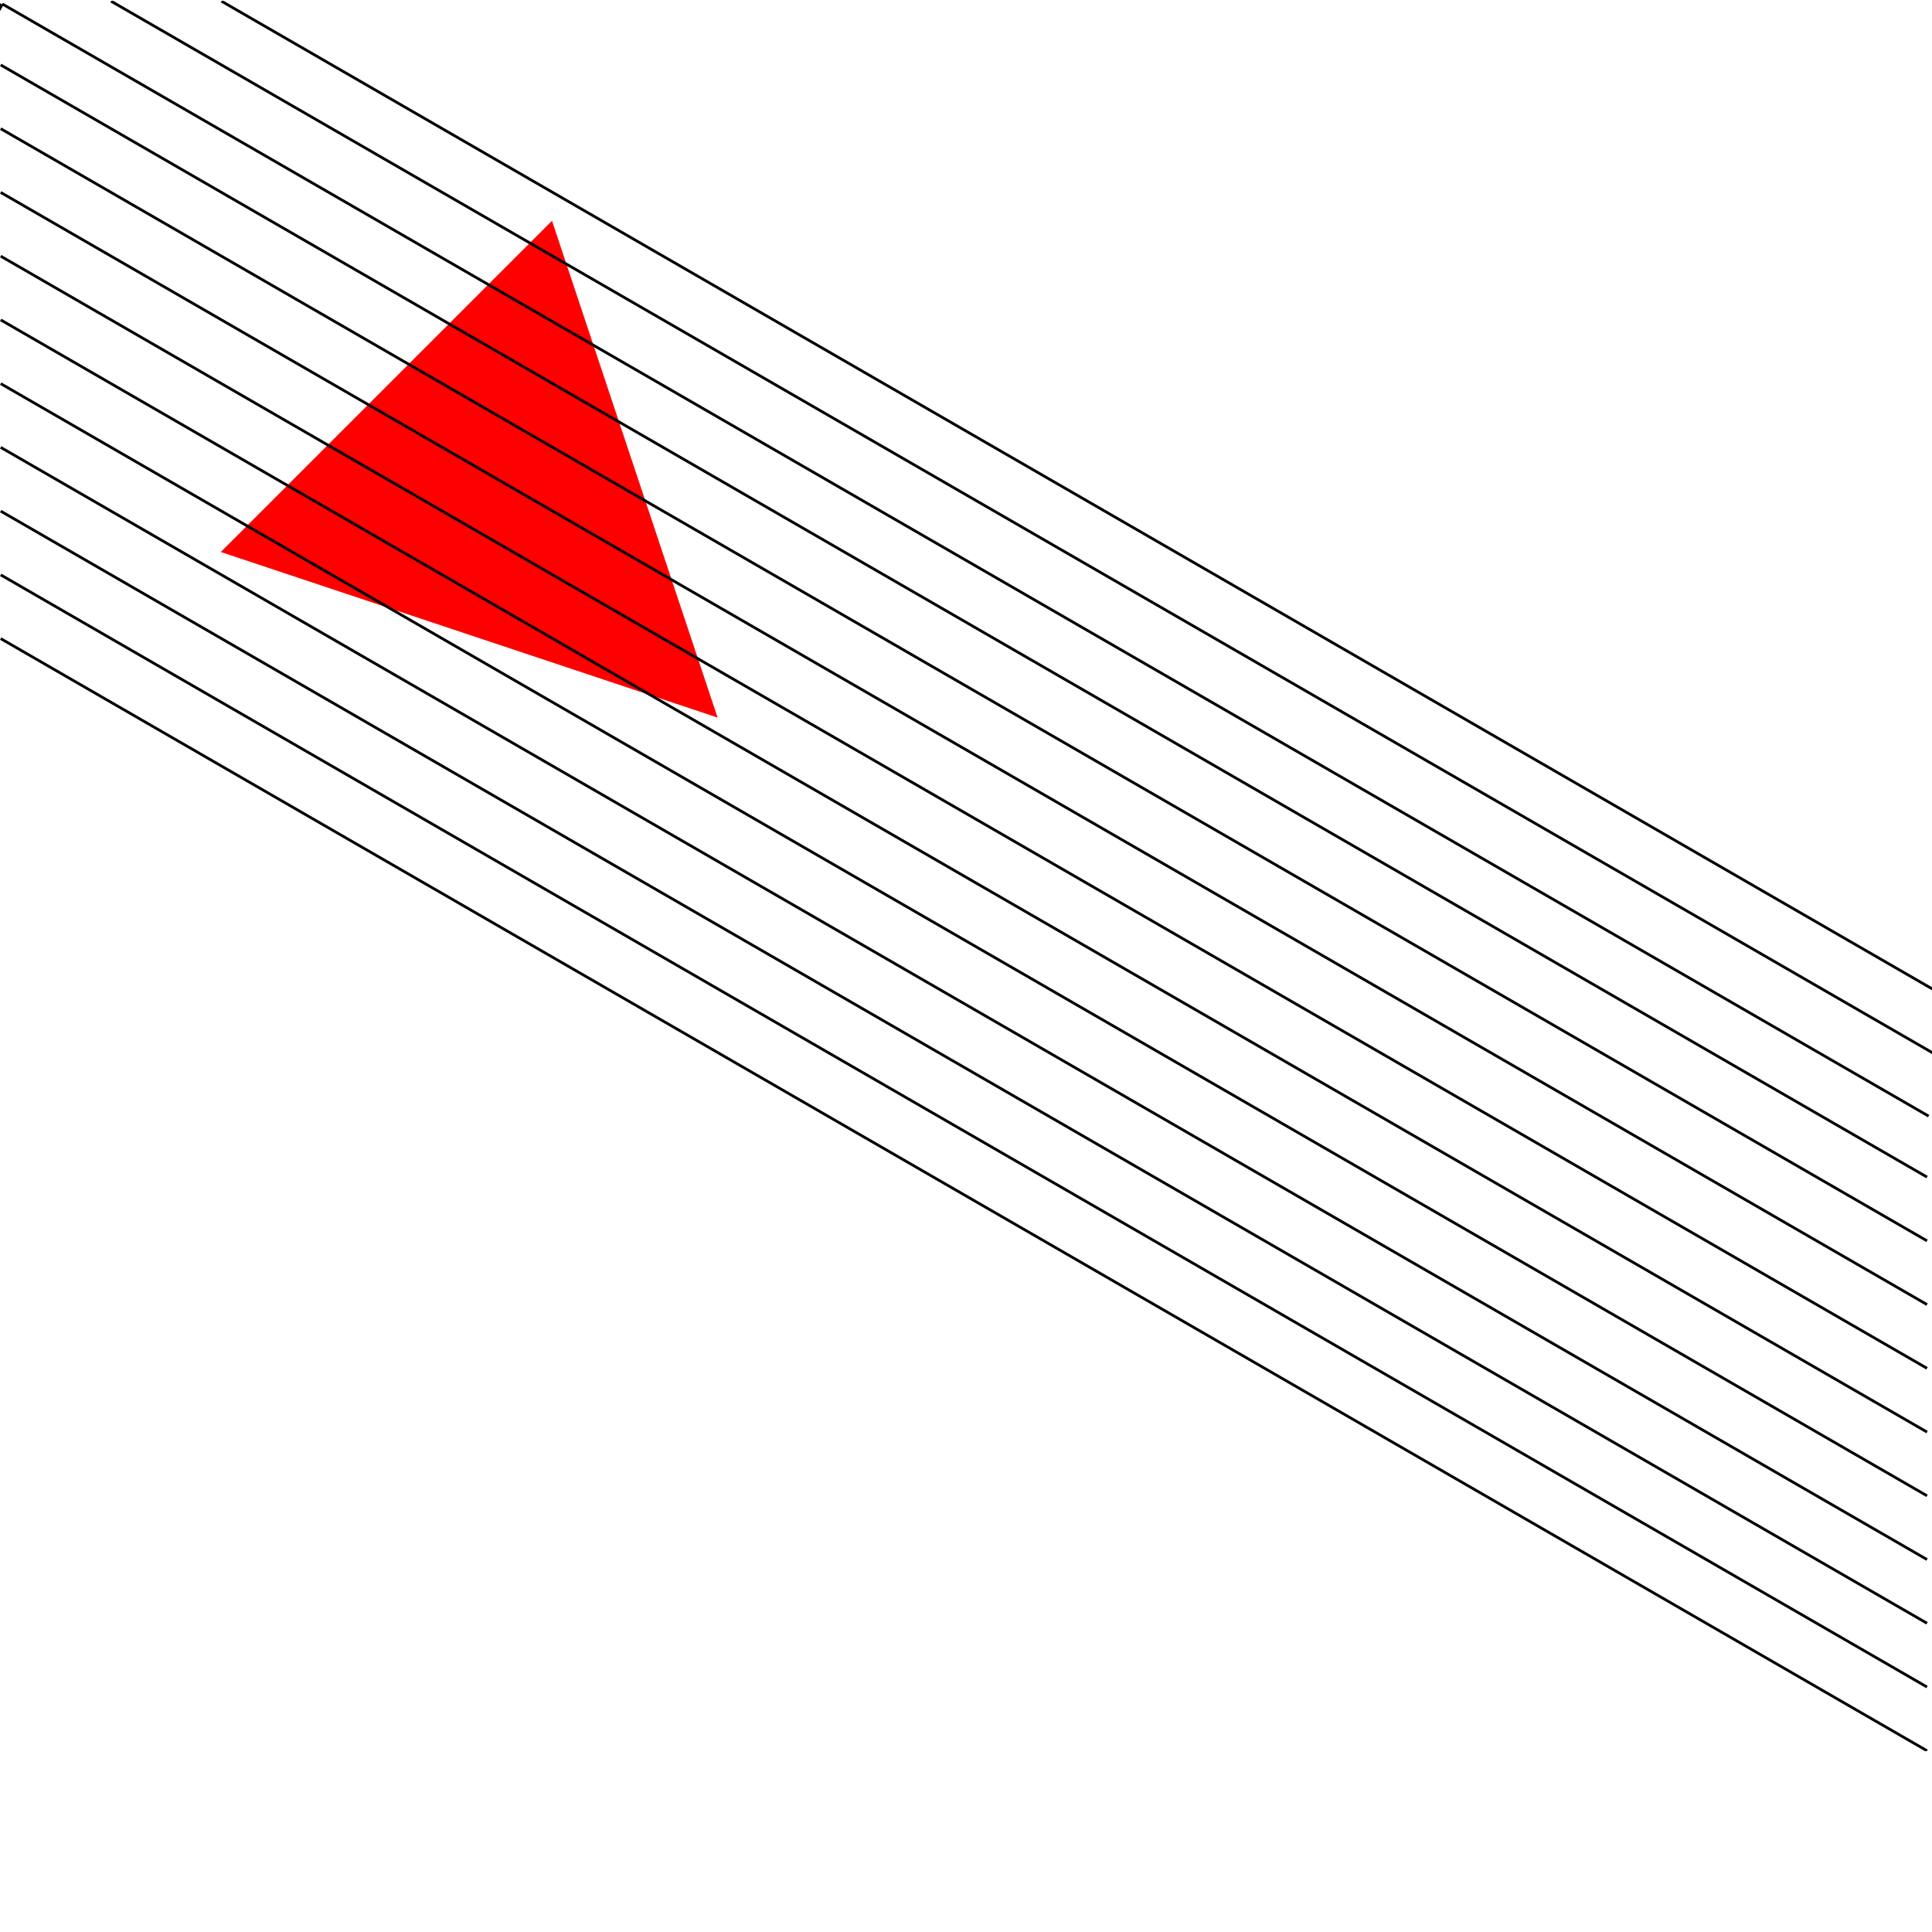
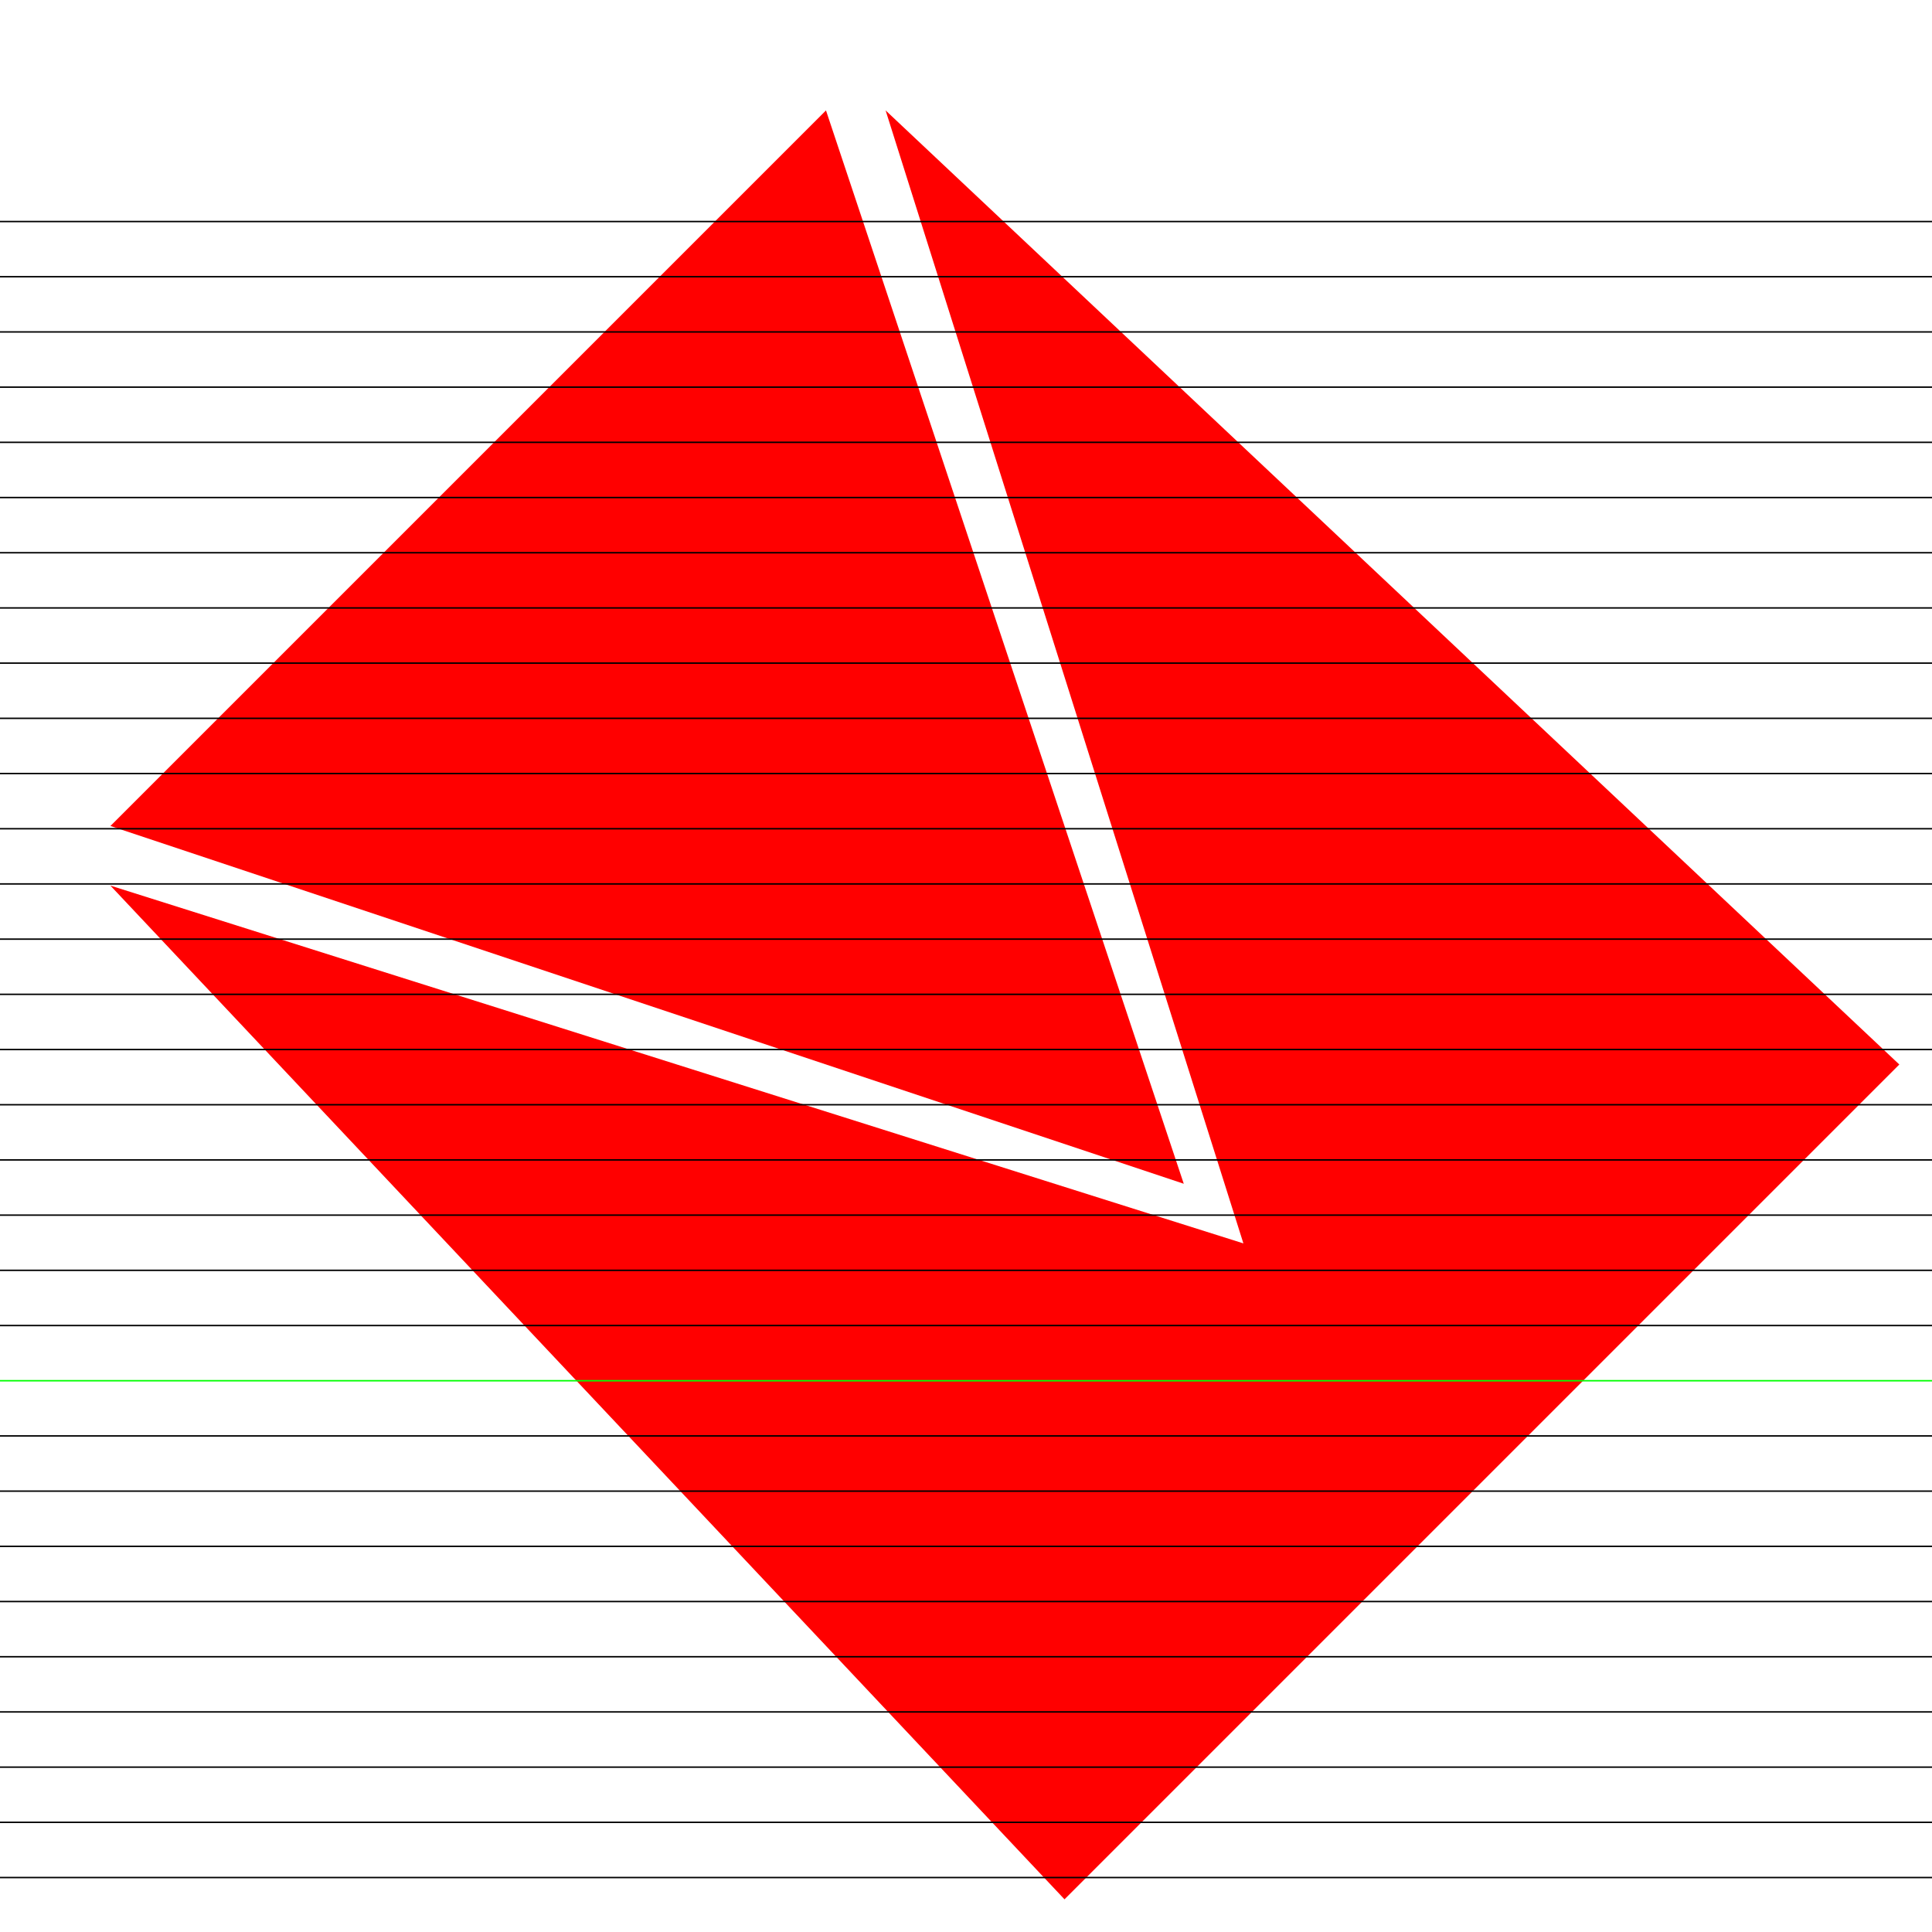
<svg xmlns="http://www.w3.org/2000/svg" width="350mm" height="350mm" viewBox="0 0 350 350" version="1.1" id="SVGRoot">
  <defs id="defs10">
    <filter style="color-interpolation-filters:sRGB" id="filter1016" x="-1.08e-05" width="1" y="-1.08e-05" height="1">
      <feGaussianBlur stdDeviation="0.001" id="feGaussianBlur1018" />
    </filter>
    <filter style="color-interpolation-filters:sRGB" id="filter1214" x="-9.7507004e-06" width="1" y="-1.2102369e-05" height="1">
      <feGaussianBlur stdDeviation="0.002" id="feGaussianBlur1216" />
    </filter>
  </defs>
  <g id="layer3" style="display:none;opacity:0.997;filter:url(#filter1016)">
    <path style="fill:#ff0000;fill-opacity:1;stroke:none;stroke-width:0.265px;stroke-linecap:butt;stroke-linejoin:miter;stroke-opacity:1" d="M 105,40 135,135 40,105 120,190 190,120 Z" id="path836" />
  </g>
-   <g id="layer1" style="display:inline;opacity:1">
+   <g id="layer9" style="opacity:0.997">
+     <path style="display:inline;opacity:0.997;fill:#ff0000;fill-opacity:1;stroke:none;stroke-width:1px;stroke-linecap:butt;stroke-linejoin:miter;stroke-opacity:1;filter:url(#filter1016)" d="M 245.669,0 359.055,359.055 0,245.669 302.362,566.929 566.929,302.362 Z" id="path836-2" transform="matrix(0.5716355,0,0,0.5716355,20.0035,20.0035)" />
+     <path style="display:inline;opacity:1;fill:#ff0000;fill-opacity:1;stroke:none;stroke-width:0.265px;stroke-linecap:butt;stroke-linejoin:miter;stroke-opacity:1;filter:url(#filter1016)" d="M 90.002,30.002 30.002,90.002 120.002,120.002 Z" id="path834-6" transform="matrix(2.160512,0,0,2.160512,-44.81536,-44.81536)" />
+   </g>
+   <g id="layer1" style="display:none;opacity:1">
    <path style="fill:#ff0000;fill-opacity:1;stroke:none;stroke-width:0.265px;stroke-linecap:butt;stroke-linejoin:miter;stroke-opacity:1" d="M 100,40 40,100 130,130 Z" id="path834" />
  </g>
  <g id="layer2" style="display:none;mix-blend-mode:normal">
    <path style="fill:none;stroke:#000000;stroke-width:0.265px;stroke-linecap:butt;stroke-linejoin:miter;stroke-opacity:1" d="M 0,0 350,350" id="path830" />
    <path style="fill:none;stroke:#000000;stroke-width:0.265px;stroke-linecap:butt;stroke-linejoin:miter;stroke-opacity:1" d="M 0,14.142 335.858,350" id="path870" />
    <path style="fill:none;stroke:#000000;stroke-width:0.265px;stroke-linecap:butt;stroke-linejoin:miter;stroke-opacity:1" d="M 0,28.284 321.716,350" id="path870-5" />
    <path style="fill:none;stroke:#000000;stroke-width:0.265px;stroke-linecap:butt;stroke-linejoin:miter;stroke-opacity:1" d="M 0,42.426 307.574,350" id="path870-5-9" />
    <path style="fill:none;stroke:#000000;stroke-width:0.265px;stroke-linecap:butt;stroke-linejoin:miter;stroke-opacity:1" d="M 0,56.568 293.432,350" id="path870-5-9-7" />
    <path style="fill:none;stroke:#000000;stroke-width:0.265px;stroke-linecap:butt;stroke-linejoin:miter;stroke-opacity:1" d="M 14.142,0 350,335.858" id="path996" />
    <path style="fill:none;stroke:#000000;stroke-width:0.265px;stroke-linecap:butt;stroke-linejoin:miter;stroke-opacity:1" d="M 28.284,0 350,321.716" id="path998" />
    <path style="fill:none;stroke:#000000;stroke-width:0.265px;stroke-linecap:butt;stroke-linejoin:miter;stroke-opacity:1" d="M 42.426,0 350,307.574" id="path1000" />
    <path style="fill:none;stroke:#000000;stroke-width:0.265px;stroke-linecap:butt;stroke-linejoin:miter;stroke-opacity:1" d="M 56.568,0 350,293.432" id="path1002" />
  </g>
-   <g id="layer5" style="display:inline;opacity:1;filter:url(#filter1214)">
+   <g id="layer5" style="display:none;opacity:1;filter:url(#filter1214)">
    <path style="fill:none;stroke:#000000;stroke-width:0.5;stroke-linecap:butt;stroke-linejoin:miter;stroke-miterlimit:4;stroke-dasharray:none;stroke-opacity:1" d="M 0.413,0.715 349.387,202.195" id="path1022" />
    <path style="fill:none;stroke:#000000;stroke-width:0.5;stroke-linecap:butt;stroke-linejoin:miter;stroke-miterlimit:4;stroke-dasharray:none;stroke-opacity:1" d="M 0.125,11.764 349.099,213.243" id="path1022-3" />
    <path style="fill:none;stroke:#000000;stroke-width:0.5;stroke-linecap:butt;stroke-linejoin:miter;stroke-miterlimit:4;stroke-dasharray:none;stroke-opacity:1" d="M 0.125,23.311 349.099,224.79" id="path1022-3-1" />
    <path style="fill:none;stroke:#000000;stroke-width:0.5;stroke-linecap:butt;stroke-linejoin:miter;stroke-miterlimit:4;stroke-dasharray:none;stroke-opacity:1" d="M 0.125,34.858 349.099,236.337" id="path1022-3-1-3" />
    <path style="fill:none;stroke:#000000;stroke-width:0.5;stroke-linecap:butt;stroke-linejoin:miter;stroke-miterlimit:4;stroke-dasharray:none;stroke-opacity:1" d="M 0.125,46.405 349.099,247.884" id="path1022-3-1-3-2" />
    <path style="fill:none;stroke:#000000;stroke-width:0.5;stroke-linecap:butt;stroke-linejoin:miter;stroke-miterlimit:4;stroke-dasharray:none;stroke-opacity:1" d="M 0.125,57.952 349.099,259.431" id="path1022-3-1-3-2-6" />
    <path style="fill:none;stroke:#000000;stroke-width:0.5;stroke-linecap:butt;stroke-linejoin:miter;stroke-miterlimit:4;stroke-dasharray:none;stroke-opacity:1" d="M 0.125,69.499 349.099,270.978" id="path1022-3-1-3-2-6-2" />
    <path style="fill:none;stroke:#000000;stroke-width:0.643;stroke-linecap:butt;stroke-linejoin:miter;stroke-miterlimit:4;stroke-dasharray:none;stroke-opacity:1" d="M 0.351,0.75 -4.292,8.954" id="path1114" />
    <path style="display:inline;fill:none;stroke:#000000;stroke-width:0.5;stroke-linecap:butt;stroke-linejoin:miter;stroke-miterlimit:4;stroke-dasharray:none;stroke-opacity:1" d="M 0.125,81.046 349.099,282.525" id="path1022-3-1-3-2-6-2-8" />
    <path style="display:inline;fill:none;stroke:#000000;stroke-width:0.5;stroke-linecap:butt;stroke-linejoin:miter;stroke-miterlimit:4;stroke-dasharray:none;stroke-opacity:1" d="M 0.125,92.593 349.099,294.072" id="path1022-3-1-3-2-6-2-8-2" />
    <path style="display:inline;fill:none;stroke:#000000;stroke-width:0.5;stroke-linecap:butt;stroke-linejoin:miter;stroke-miterlimit:4;stroke-dasharray:none;stroke-opacity:1" d="M 0.125,104.14 349.099,305.619" id="path1022-3-1-3-2-6-2-8-2-2" />
    <path style="display:inline;fill:none;stroke:#000000;stroke-width:0.5;stroke-linecap:butt;stroke-linejoin:miter;stroke-miterlimit:4;stroke-dasharray:none;stroke-opacity:1" d="M 0.125,115.687 349.099,317.166" id="path1022-3-1-3-2-6-2-8-2-2-9" />
    <path style="display:inline;fill:none;stroke:#000000;stroke-width:0.5;stroke-linecap:butt;stroke-linejoin:miter;stroke-miterlimit:4;stroke-dasharray:none;stroke-opacity:1" d="M 20.125,0.217 369.099,201.696" id="path1022-3-5" />
    <path style="display:inline;fill:none;stroke:#000000;stroke-width:0.5;stroke-linecap:butt;stroke-linejoin:miter;stroke-miterlimit:4;stroke-dasharray:none;stroke-opacity:1" d="M 40.125,0.217 389.099,201.696" id="path1022-3-5-3" />
  </g>
+   <g id="layer4" style="display:none">
+     <path style="fill:none;stroke:#000000;stroke-width:0.265px;stroke-linecap:butt;stroke-linejoin:miter;stroke-opacity:1" d="M 10,0 V 350" id="path863" />
+     <path style="fill:none;stroke:#000000;stroke-width:0.265px;stroke-linecap:butt;stroke-linejoin:miter;stroke-opacity:1" d="M 20.132,0 V 350" id="path863-7" />
+     <path style="fill:none;stroke:#000000;stroke-width:0.265px;stroke-linecap:butt;stroke-linejoin:miter;stroke-opacity:1" d="M 30.133,0 V 350" id="path863-7-2" />
+     <path style="fill:none;stroke:#000000;stroke-width:0.265px;stroke-linecap:butt;stroke-linejoin:miter;stroke-opacity:1" d="M 40.132,0 V 350" id="path863-7-2-8" />
+     <path style="fill:none;stroke:#000000;stroke-width:0.265px;stroke-linecap:butt;stroke-linejoin:miter;stroke-opacity:1" d="M 50.132,0 V 350" id="path863-7-2-1" />
+     <path style="fill:none;stroke:#000000;stroke-width:0.265px;stroke-linecap:butt;stroke-linejoin:miter;stroke-opacity:1" d="M 60.132,0 V 350" id="path863-7-2-3" />
+     <path style="fill:none;stroke:#000000;stroke-width:0.265px;stroke-linecap:butt;stroke-linejoin:miter;stroke-opacity:1" d="M 70.132,0 V 350" id="path863-7-2-3-9" />
+     <path style="fill:none;stroke:#000000;stroke-width:0.265px;stroke-linecap:butt;stroke-linejoin:miter;stroke-opacity:1" d="M 80.132,0 V 350" id="path863-7-2-3-5" />
+     <path style="fill:none;stroke:#000000;stroke-width:0.265px;stroke-linecap:butt;stroke-linejoin:miter;stroke-opacity:1" d="M 90.132,0 V 350" id="path863-7-2-3-6" />
+     <path style="fill:none;stroke:#000000;stroke-width:0.265px;stroke-linecap:butt;stroke-linejoin:miter;stroke-opacity:1" d="M 100.132,0 V 350" id="path863-7-2-3-8" />
+     <path style="fill:none;stroke:#000000;stroke-width:0.265px;stroke-linecap:butt;stroke-linejoin:miter;stroke-opacity:1" d="M 110.132,0 V 350" id="path863-7-2-3-99" />
+     <path style="fill:none;stroke:#000000;stroke-width:0.265px;stroke-linecap:butt;stroke-linejoin:miter;stroke-opacity:1" d="M 120.132,0 V 350" id="path863-7-2-3-1" />
+     <path style="fill:none;stroke:#000000;stroke-width:0.265px;stroke-linecap:butt;stroke-linejoin:miter;stroke-opacity:1" d="M 130.132,0 V 350" id="path863-7-2-3-4" />
+   </g>
+   <g id="layer6" style="display:inline">
+     <path style="fill:none;stroke:#000000;stroke-width:0.265px;stroke-linecap:butt;stroke-linejoin:miter;stroke-opacity:1" d="M 0,220.132 H 350" id="path974" />
+     <path style="fill:none;stroke:#000000;stroke-width:0.265px;stroke-linecap:butt;stroke-linejoin:miter;stroke-opacity:1" d="M 0,230.132 H 350" id="path974-2" />
+     <path style="fill:none;stroke:#000000;stroke-width:0.265px;stroke-linecap:butt;stroke-linejoin:miter;stroke-opacity:1" d="M 0,240.132 H 350" id="path974-6" />
+     <path style="fill:none;stroke:#00ff00;stroke-width:0.265px;stroke-linecap:butt;stroke-linejoin:miter;stroke-opacity:1" d="M 0,250.132 H 350" id="path974-3" />
+     <path style="fill:none;stroke:#000000;stroke-width:0.265px;stroke-linecap:butt;stroke-linejoin:miter;stroke-opacity:1" d="M 0,260.132 H 350" id="path974-8" />
+     <path style="fill:none;stroke:#000000;stroke-width:0.265px;stroke-linecap:butt;stroke-linejoin:miter;stroke-opacity:1" d="M 0,270.132 H 350" id="path974-4" />
+     <path style="fill:none;stroke:#000000;stroke-width:0.265px;stroke-linecap:butt;stroke-linejoin:miter;stroke-opacity:1" d="M 0,280.132 H 350" id="path974-7" />
+     <path style="fill:none;stroke:#000000;stroke-width:0.265px;stroke-linecap:butt;stroke-linejoin:miter;stroke-opacity:1" d="M 0,290.132 H 350" id="path974-42" />
+     <path style="fill:none;stroke:#000000;stroke-width:0.265px;stroke-linecap:butt;stroke-linejoin:miter;stroke-opacity:1" d="M 0,300.132 H 350" id="path974-36" />
+     <path style="fill:none;stroke:#000000;stroke-width:0.265px;stroke-linecap:butt;stroke-linejoin:miter;stroke-opacity:1" d="M 0,320.132 H 350" id="path974-65" />
+     <path style="fill:none;stroke:#000000;stroke-width:0.265px;stroke-linecap:butt;stroke-linejoin:miter;stroke-opacity:1" d="M 0,310.132 H 350" id="path974-5" />
+     <path style="fill:none;stroke:#000000;stroke-width:0.265px;stroke-linecap:butt;stroke-linejoin:miter;stroke-opacity:1" d="M 0,330.132 H 350" id="path974-89" />
+     <path style="fill:none;stroke:#000000;stroke-width:0.265px;stroke-linecap:butt;stroke-linejoin:miter;stroke-opacity:1" d="M 0,340.132 H 350" id="path974-1" />
+     <path style="fill:none;stroke:#000000;stroke-width:0.265px;stroke-linecap:butt;stroke-linejoin:miter;stroke-opacity:1" d="M 0,90.132 H 350" id="path974-58" />
+     <path style="fill:none;stroke:#000000;stroke-width:0.265px;stroke-linecap:butt;stroke-linejoin:miter;stroke-opacity:1" d="M 0,100.132 H 350" id="path974-2-2" />
+     <path style="fill:none;stroke:#000000;stroke-width:0.265px;stroke-linecap:butt;stroke-linejoin:miter;stroke-opacity:1" d="M 0,110.132 H 350" id="path974-6-2" />
+     <path style="fill:none;stroke:#000000;stroke-width:0.265px;stroke-linecap:butt;stroke-linejoin:miter;stroke-opacity:1" d="M 0,120.132 H 350" id="path974-3-0" />
+     <path style="fill:none;stroke:#000000;stroke-width:0.265px;stroke-linecap:butt;stroke-linejoin:miter;stroke-opacity:1" d="M 0,130.132 H 350" id="path974-8-7" />
+     <path style="fill:none;stroke:#000000;stroke-width:0.265px;stroke-linecap:butt;stroke-linejoin:miter;stroke-opacity:1" d="M 0,140.132 H 350" id="path974-4-6" />
+     <path style="fill:none;stroke:#000000;stroke-width:0.265px;stroke-linecap:butt;stroke-linejoin:miter;stroke-opacity:1" d="M 0,150.132 H 350" id="path974-7-2" />
+     <path style="fill:none;stroke:#000000;stroke-width:0.265px;stroke-linecap:butt;stroke-linejoin:miter;stroke-opacity:1" d="M 0,160.132 H 350" id="path974-42-9" />
+     <path style="fill:none;stroke:#000000;stroke-width:0.265px;stroke-linecap:butt;stroke-linejoin:miter;stroke-opacity:1" d="M 0,170.132 H 350" id="path974-36-1" />
+     <path style="fill:none;stroke:#000000;stroke-width:0.265px;stroke-linecap:butt;stroke-linejoin:miter;stroke-opacity:1" d="M 0,190.132 H 350" id="path974-65-8" />
+     <path style="fill:none;stroke:#000000;stroke-width:0.265px;stroke-linecap:butt;stroke-linejoin:miter;stroke-opacity:1" d="M 0,180.132 H 350" id="path974-5-6" />
+     <path style="fill:none;stroke:#000000;stroke-width:0.265px;stroke-linecap:butt;stroke-linejoin:miter;stroke-opacity:1" d="M 0,200.132 H 350" id="path974-89-0" />
+     <path style="fill:none;stroke:#000000;stroke-width:0.265px;stroke-linecap:butt;stroke-linejoin:miter;stroke-opacity:1" d="M 0,210.132 H 350" id="path974-1-9" />
+     <path style="fill:none;stroke:#000000;stroke-width:0.265px;stroke-linecap:butt;stroke-linejoin:miter;stroke-opacity:1" d="M 0,80.132 H 350" id="path974-58-7" />
+     <path style="fill:none;stroke:#000000;stroke-width:0.265px;stroke-linecap:butt;stroke-linejoin:miter;stroke-opacity:1" d="M 0,70.132 H 350" id="path974-58-4" />
+     <path style="fill:none;stroke:#000000;stroke-width:0.265px;stroke-linecap:butt;stroke-linejoin:miter;stroke-opacity:1" d="M 0,60.132 H 350" id="path974-58-73" />
+     <path style="fill:none;stroke:#000000;stroke-width:0.265px;stroke-linecap:butt;stroke-linejoin:miter;stroke-opacity:1" d="M 0,50.132 H 350" id="path974-58-71" />
+     <path style="fill:none;stroke:#000000;stroke-width:0.265px;stroke-linecap:butt;stroke-linejoin:miter;stroke-opacity:1" d="M 0,40.132 H 350" id="path974-58-41" />
+   </g>
+   <g id="layer7" style="display:none">
+     <path style="fill:none;stroke:#000000;stroke-width:0.493;stroke-linecap:butt;stroke-linejoin:miter;stroke-miterlimit:4;stroke-dasharray:none;stroke-opacity:1" d="M 349.825,0.123 147.893,349.877" id="path1178" />
+     <path style="fill:none;stroke:#000000;stroke-width:0.493;stroke-linecap:butt;stroke-linejoin:miter;stroke-miterlimit:4;stroke-dasharray:none;stroke-opacity:1" d="M 326.731,0.123 124.799,349.877" id="path1178-9" />
+     <path style="fill:none;stroke:#0000ff;stroke-width:0.493;stroke-linecap:butt;stroke-linejoin:miter;stroke-miterlimit:4;stroke-dasharray:none;stroke-opacity:1" d="M 303.637,0.123 101.705,349.877" id="path1178-9-6-8-9" />
+     <path style="fill:none;stroke:#000000;stroke-width:0.493;stroke-linecap:butt;stroke-linejoin:miter;stroke-miterlimit:4;stroke-dasharray:none;stroke-opacity:1" d="M 280.543,0.123 78.611,349.877" id="path1178-9-6-8-9-3-9" />
+     <path style="fill:none;stroke:#000000;stroke-width:0.493;stroke-linecap:butt;stroke-linejoin:miter;stroke-miterlimit:4;stroke-dasharray:none;stroke-opacity:1" d="M 257.449,0.123 55.517,349.877" id="path1178-9-6-8-9-3-9-1-4" />
+     <path style="fill:none;stroke:#000000;stroke-width:0.493;stroke-linecap:butt;stroke-linejoin:miter;stroke-miterlimit:4;stroke-dasharray:none;stroke-opacity:1" d="M 234.355,0.123 32.423,349.877" id="path1178-9-6-8-9-3-9-1-4-4-0" />
+     <path style="fill:none;stroke:#000000;stroke-width:0.493;stroke-linecap:butt;stroke-linejoin:miter;stroke-miterlimit:4;stroke-dasharray:none;stroke-opacity:1" d="M 211.261,0.123 9.329,349.877" id="path1178-9-6-8-9-3-9-1-8" />
+     <path style="fill:none;stroke:#000000;stroke-width:0.493;stroke-linecap:butt;stroke-linejoin:miter;stroke-miterlimit:4;stroke-dasharray:none;stroke-opacity:1" d="M 188.167,0.123 -13.765,349.877" id="path1178-9-6-8-9-3-9-1-4-4-6" />
+     <path style="fill:none;stroke:#000000;stroke-width:0.493;stroke-linecap:butt;stroke-linejoin:miter;stroke-miterlimit:4;stroke-dasharray:none;stroke-opacity:1" d="M 165.073,0.123 -36.859,349.877" id="path1178-9-6-8-9-3-9-1-4-4-0-6-4" />
+     <path style="fill:none;stroke:#000000;stroke-width:0.493;stroke-linecap:butt;stroke-linejoin:miter;stroke-miterlimit:4;stroke-dasharray:none;stroke-opacity:1" d="M 141.979,0.123 -59.953,349.877" id="path1178-9-6-8-9-3-9-1-4-7" />
+     <path style="fill:none;stroke:#000000;stroke-width:0.493;stroke-linecap:butt;stroke-linejoin:miter;stroke-miterlimit:4;stroke-dasharray:none;stroke-opacity:1" d="M 118.885,0.123 -83.047,349.877" id="path1178-9-6-8-9-3-9-1-4-4-0-7" />
+     <path style="display:inline;fill:none;stroke:#96ff89;stroke-width:0.493;stroke-linecap:butt;stroke-linejoin:miter;stroke-miterlimit:4;stroke-dasharray:none;stroke-opacity:1" d="M 349.825,40.123 147.893,389.876" id="path1178-2-6" />
+     <path style="display:inline;fill:none;stroke:#000000;stroke-width:0.493;stroke-linecap:butt;stroke-linejoin:miter;stroke-miterlimit:4;stroke-dasharray:none;stroke-opacity:1" d="M 349.825,80.123 147.893,429.876" id="path1553" />
+     <path style="display:inline;fill:none;stroke:#000000;stroke-width:0.493;stroke-linecap:butt;stroke-linejoin:miter;stroke-miterlimit:4;stroke-dasharray:none;stroke-opacity:1" d="M 349.825,120.123 147.893,469.876" id="path1557" />
+     <path style="display:inline;fill:none;stroke:#00ff00;stroke-width:0.493;stroke-linecap:butt;stroke-linejoin:miter;stroke-miterlimit:4;stroke-dasharray:none;stroke-opacity:1" d="M 349.825,160.123 147.893,509.876" id="path1561" />
+   </g>
+   <g id="layer8" style="display:none">
+     <path style="fill:none;stroke:#000000;stroke-width:0.491;stroke-linecap:butt;stroke-linejoin:miter;stroke-miterlimit:4;stroke-dasharray:none;stroke-opacity:1" d="M 349.88,0.214 0.12,196.461" id="path1440" />
+     <path style="fill:none;stroke:#000000;stroke-width:0.491;stroke-linecap:butt;stroke-linejoin:miter;stroke-miterlimit:4;stroke-dasharray:none;stroke-opacity:1" d="M 309.88,0.214 -39.88,196.461" id="path1440-9-1" />
+     <path style="fill:none;stroke:#000000;stroke-width:0.491;stroke-linecap:butt;stroke-linejoin:miter;stroke-miterlimit:4;stroke-dasharray:none;stroke-opacity:1" d="M 269.88,0.214 -79.88,196.461" id="path1440-9-18" />
+     <path style="fill:none;stroke:#000000;stroke-width:0.491;stroke-linecap:butt;stroke-linejoin:miter;stroke-miterlimit:4;stroke-dasharray:none;stroke-opacity:1" d="M 229.88,0.214 -119.88,196.461" id="path1440-9-17" />
+     <path style="fill:none;stroke:#000000;stroke-width:0.491;stroke-linecap:butt;stroke-linejoin:miter;stroke-miterlimit:4;stroke-dasharray:none;stroke-opacity:1" d="M 189.88,0.214 -159.88,196.461" id="path1440-1-5" />
+     <path style="fill:none;stroke:#000000;stroke-width:0.491;stroke-linecap:butt;stroke-linejoin:miter;stroke-miterlimit:4;stroke-dasharray:none;stroke-opacity:1" d="M 349.88,23.308 0.12,219.555" id="path1600" />
+     <path style="fill:none;stroke:#0000ff;stroke-width:0.491;stroke-linecap:butt;stroke-linejoin:miter;stroke-miterlimit:4;stroke-dasharray:none;stroke-opacity:1" d="M 349.88,46.402 0.12,242.649" id="path1602" />
+     <path style="fill:none;stroke:#000000;stroke-width:0.491;stroke-linecap:butt;stroke-linejoin:miter;stroke-miterlimit:4;stroke-dasharray:none;stroke-opacity:1" d="M 349.88,69.496 0.12,265.743" id="path1604" />
+     <path style="fill:none;stroke:#000000;stroke-width:0.491;stroke-linecap:butt;stroke-linejoin:miter;stroke-miterlimit:4;stroke-dasharray:none;stroke-opacity:1" d="M 349.88,115.684 0.12,311.931" id="path1606" />
+     <path style="fill:none;stroke:#000000;stroke-width:0.491;stroke-linecap:butt;stroke-linejoin:miter;stroke-miterlimit:4;stroke-dasharray:none;stroke-opacity:1" d="M 349.88,0.214 0.12,196.461" id="path1623" />
+     <path style="fill:none;stroke:#000000;stroke-width:0.491;stroke-linecap:butt;stroke-linejoin:miter;stroke-miterlimit:4;stroke-dasharray:none;stroke-opacity:1" d="M 349.88,92.59 0.12,288.837" id="path1625" />
+     <path style="fill:none;stroke:#000000;stroke-width:0.491;stroke-linecap:butt;stroke-linejoin:miter;stroke-miterlimit:4;stroke-dasharray:none;stroke-opacity:1" d="M 349.88,138.778 0.12,335.025" id="path1627" />
+     <path style="fill:none;stroke:#00ff00;stroke-width:0.491;stroke-linecap:butt;stroke-linejoin:miter;stroke-miterlimit:4;stroke-dasharray:none;stroke-opacity:1" d="M 349.88,161.872 0.12,358.119" id="path1629" />
+     <path style="fill:none;stroke:#000000;stroke-width:0.491;stroke-linecap:butt;stroke-linejoin:miter;stroke-miterlimit:4;stroke-dasharray:none;stroke-opacity:1" d="M 349.88,184.966 0.12,381.213" id="path1631" />
+     <path style="fill:none;stroke:#000000;stroke-width:0.491;stroke-linecap:butt;stroke-linejoin:miter;stroke-miterlimit:4;stroke-dasharray:none;stroke-opacity:1" d="M 349.88,208.06 0.12,404.307" id="path1633" />
+     <path style="fill:none;stroke:#000000;stroke-width:0.491;stroke-linecap:butt;stroke-linejoin:miter;stroke-miterlimit:4;stroke-dasharray:none;stroke-opacity:1" d="M 349.88,231.154 0.12,427.401" id="path1635" />
+   </g>
</svg>
